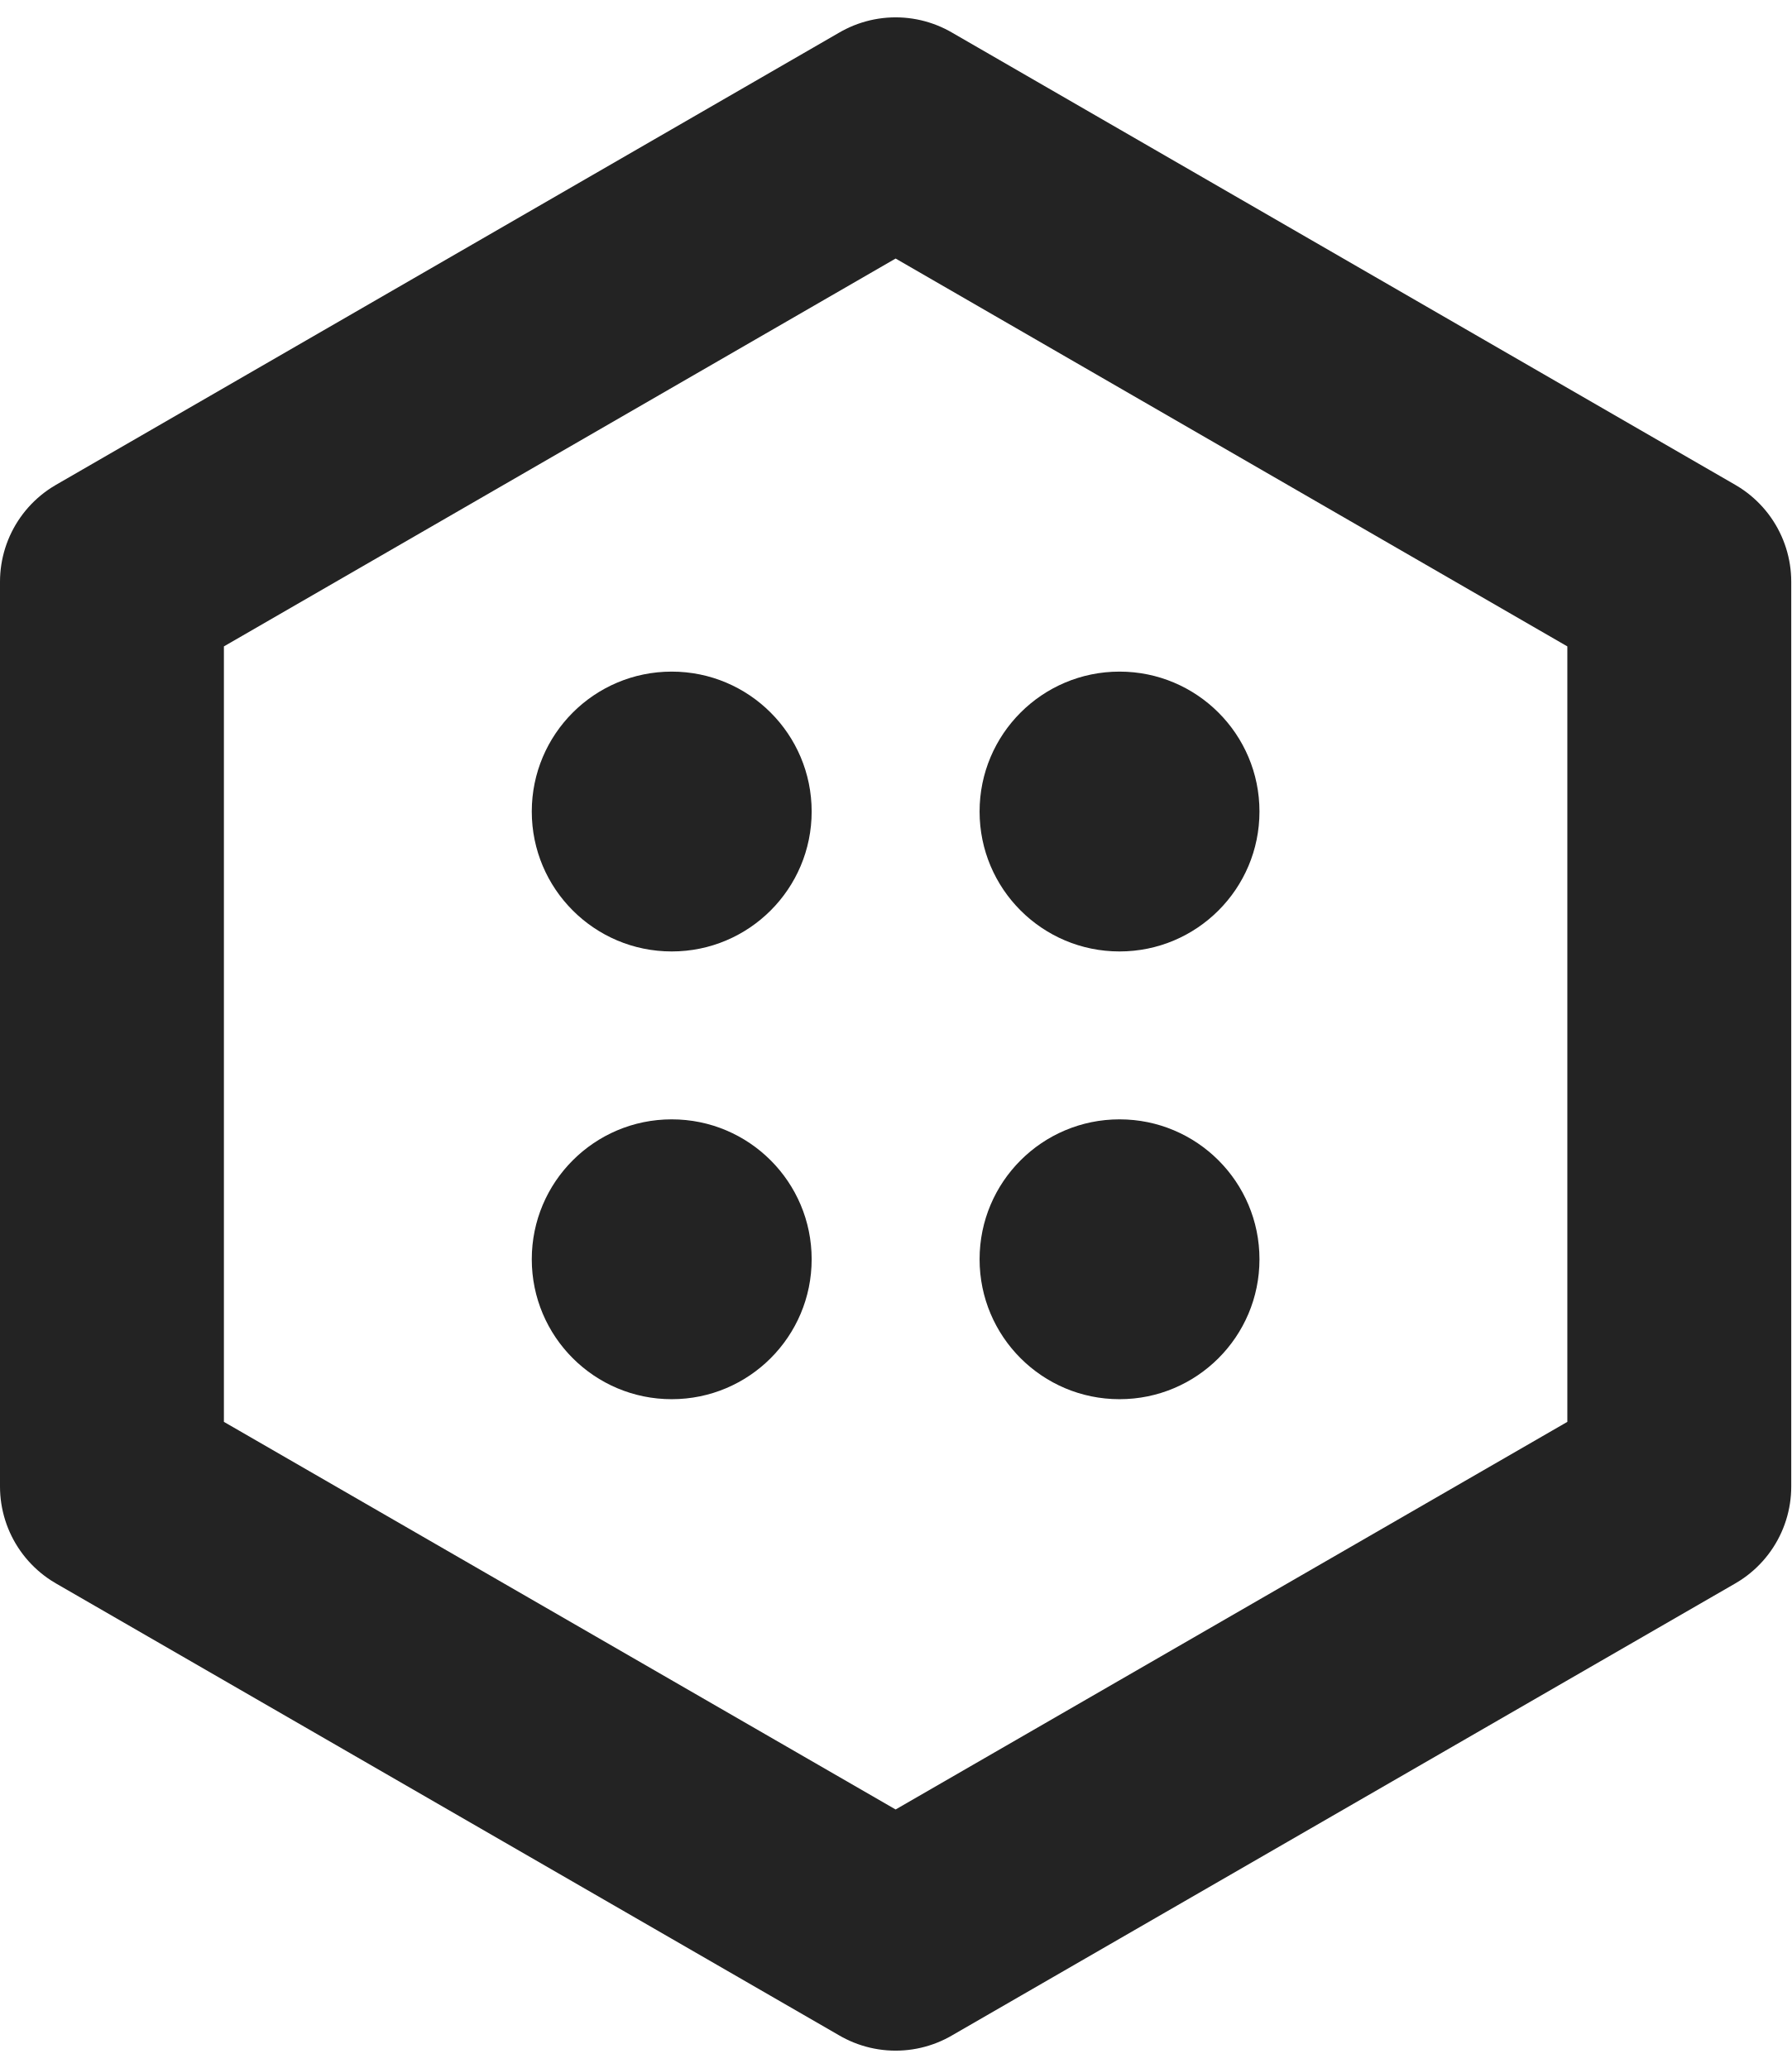
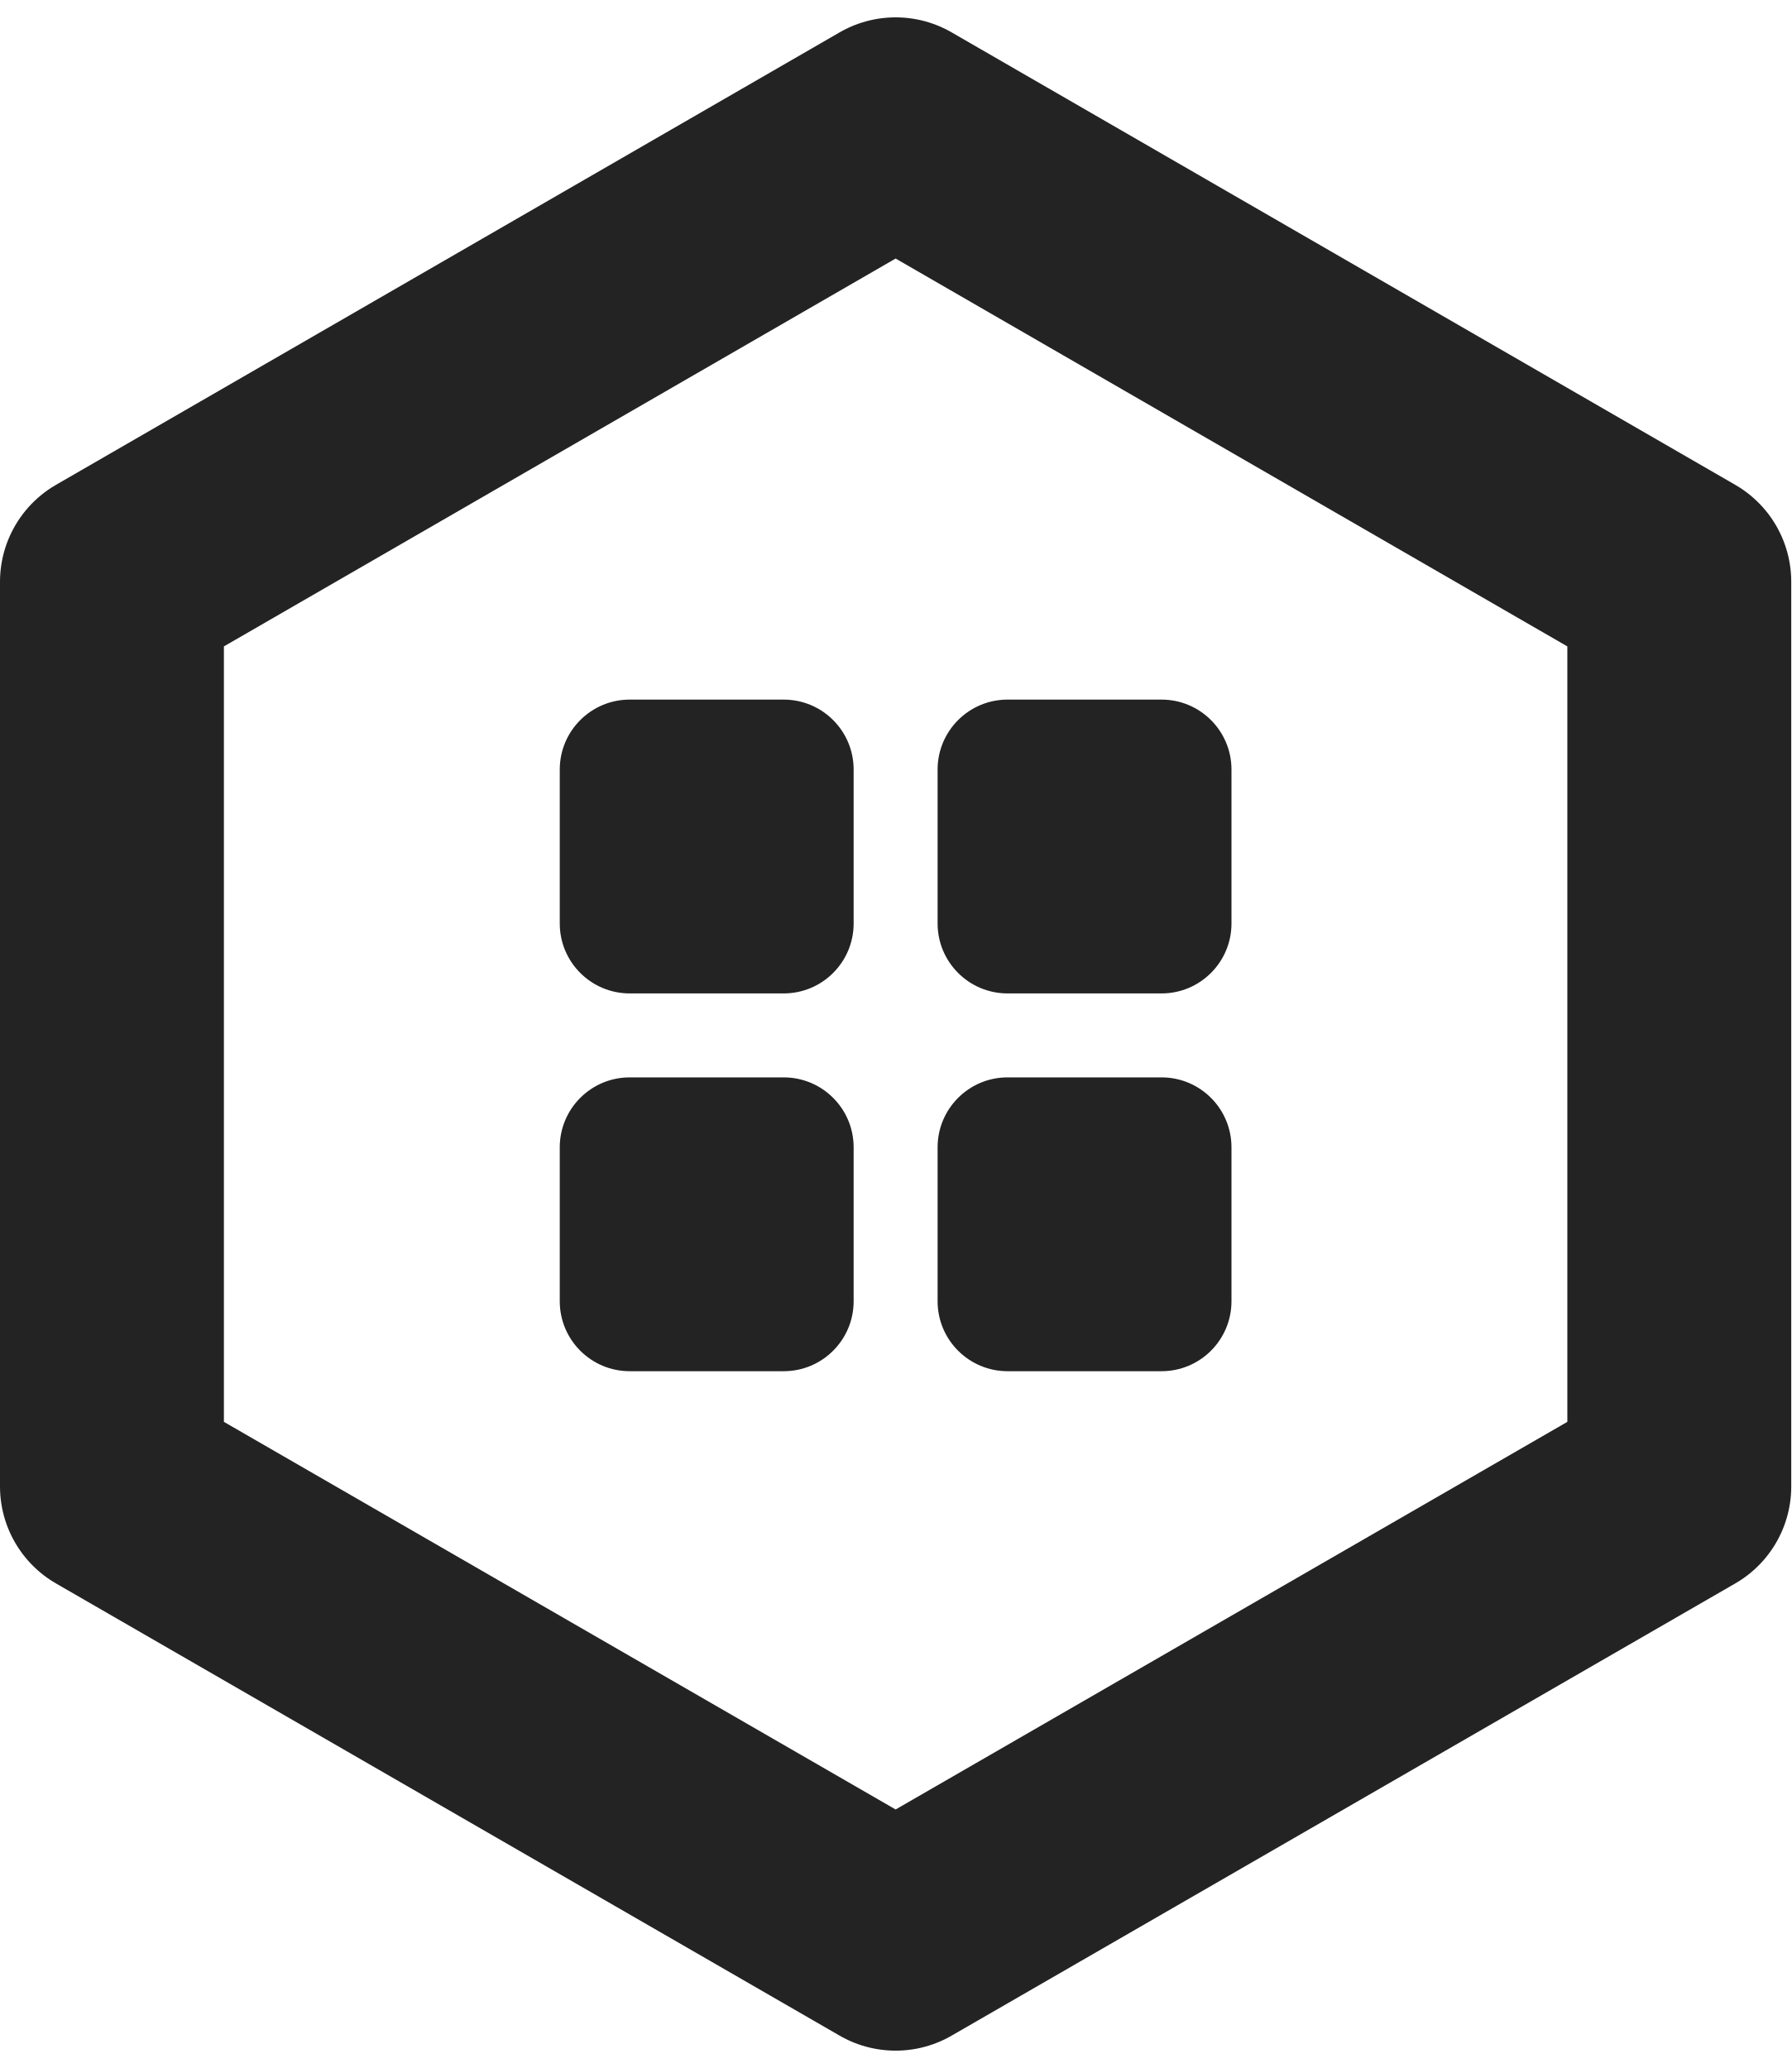
<svg xmlns="http://www.w3.org/2000/svg" width="6.4mm" height="7.39mm" viewBox="0 0 6.4 7.39">
  <g fill="none" stroke="#232323" stroke-width="0.8" stroke-linecap="round" stroke-linejoin="round">
    <path d="M 3.2,0.462 L 6,2.079 L 6,5.312 L 3.2,6.928 L 0.4,5.312 L 0.4,2.079 Z" />
-     <circle cx="2.4" cy="2.9" r="0.5" stroke="none" fill="#232323" />
-     <circle cx="4" cy="2.9" r="0.5" stroke="none" fill="#232323" />
-     <circle cx="2.4" cy="4.5" r="0.5" stroke="none" fill="#232323" />
-     <circle cx="4" cy="4.5" r="0.5" stroke="none" fill="#232323" />
+     <rect x="2.0" y="2.5" width="1.05" height="1.05" rx="0.25" stroke="none" fill="#232323" />
+     <rect x="2.0" y="3.85" width="1.05" height="1.05" rx="0.25" stroke="none" fill="#232323" />
+     <rect x="3.35" y="2.5" width="1.05" height="1.05" rx="0.25" stroke="none" fill="#232323" />
+     <rect x="3.35" y="3.85" width="1.05" height="1.05" rx="0.25" stroke="none" fill="#232323" />
  </g>
</svg>
